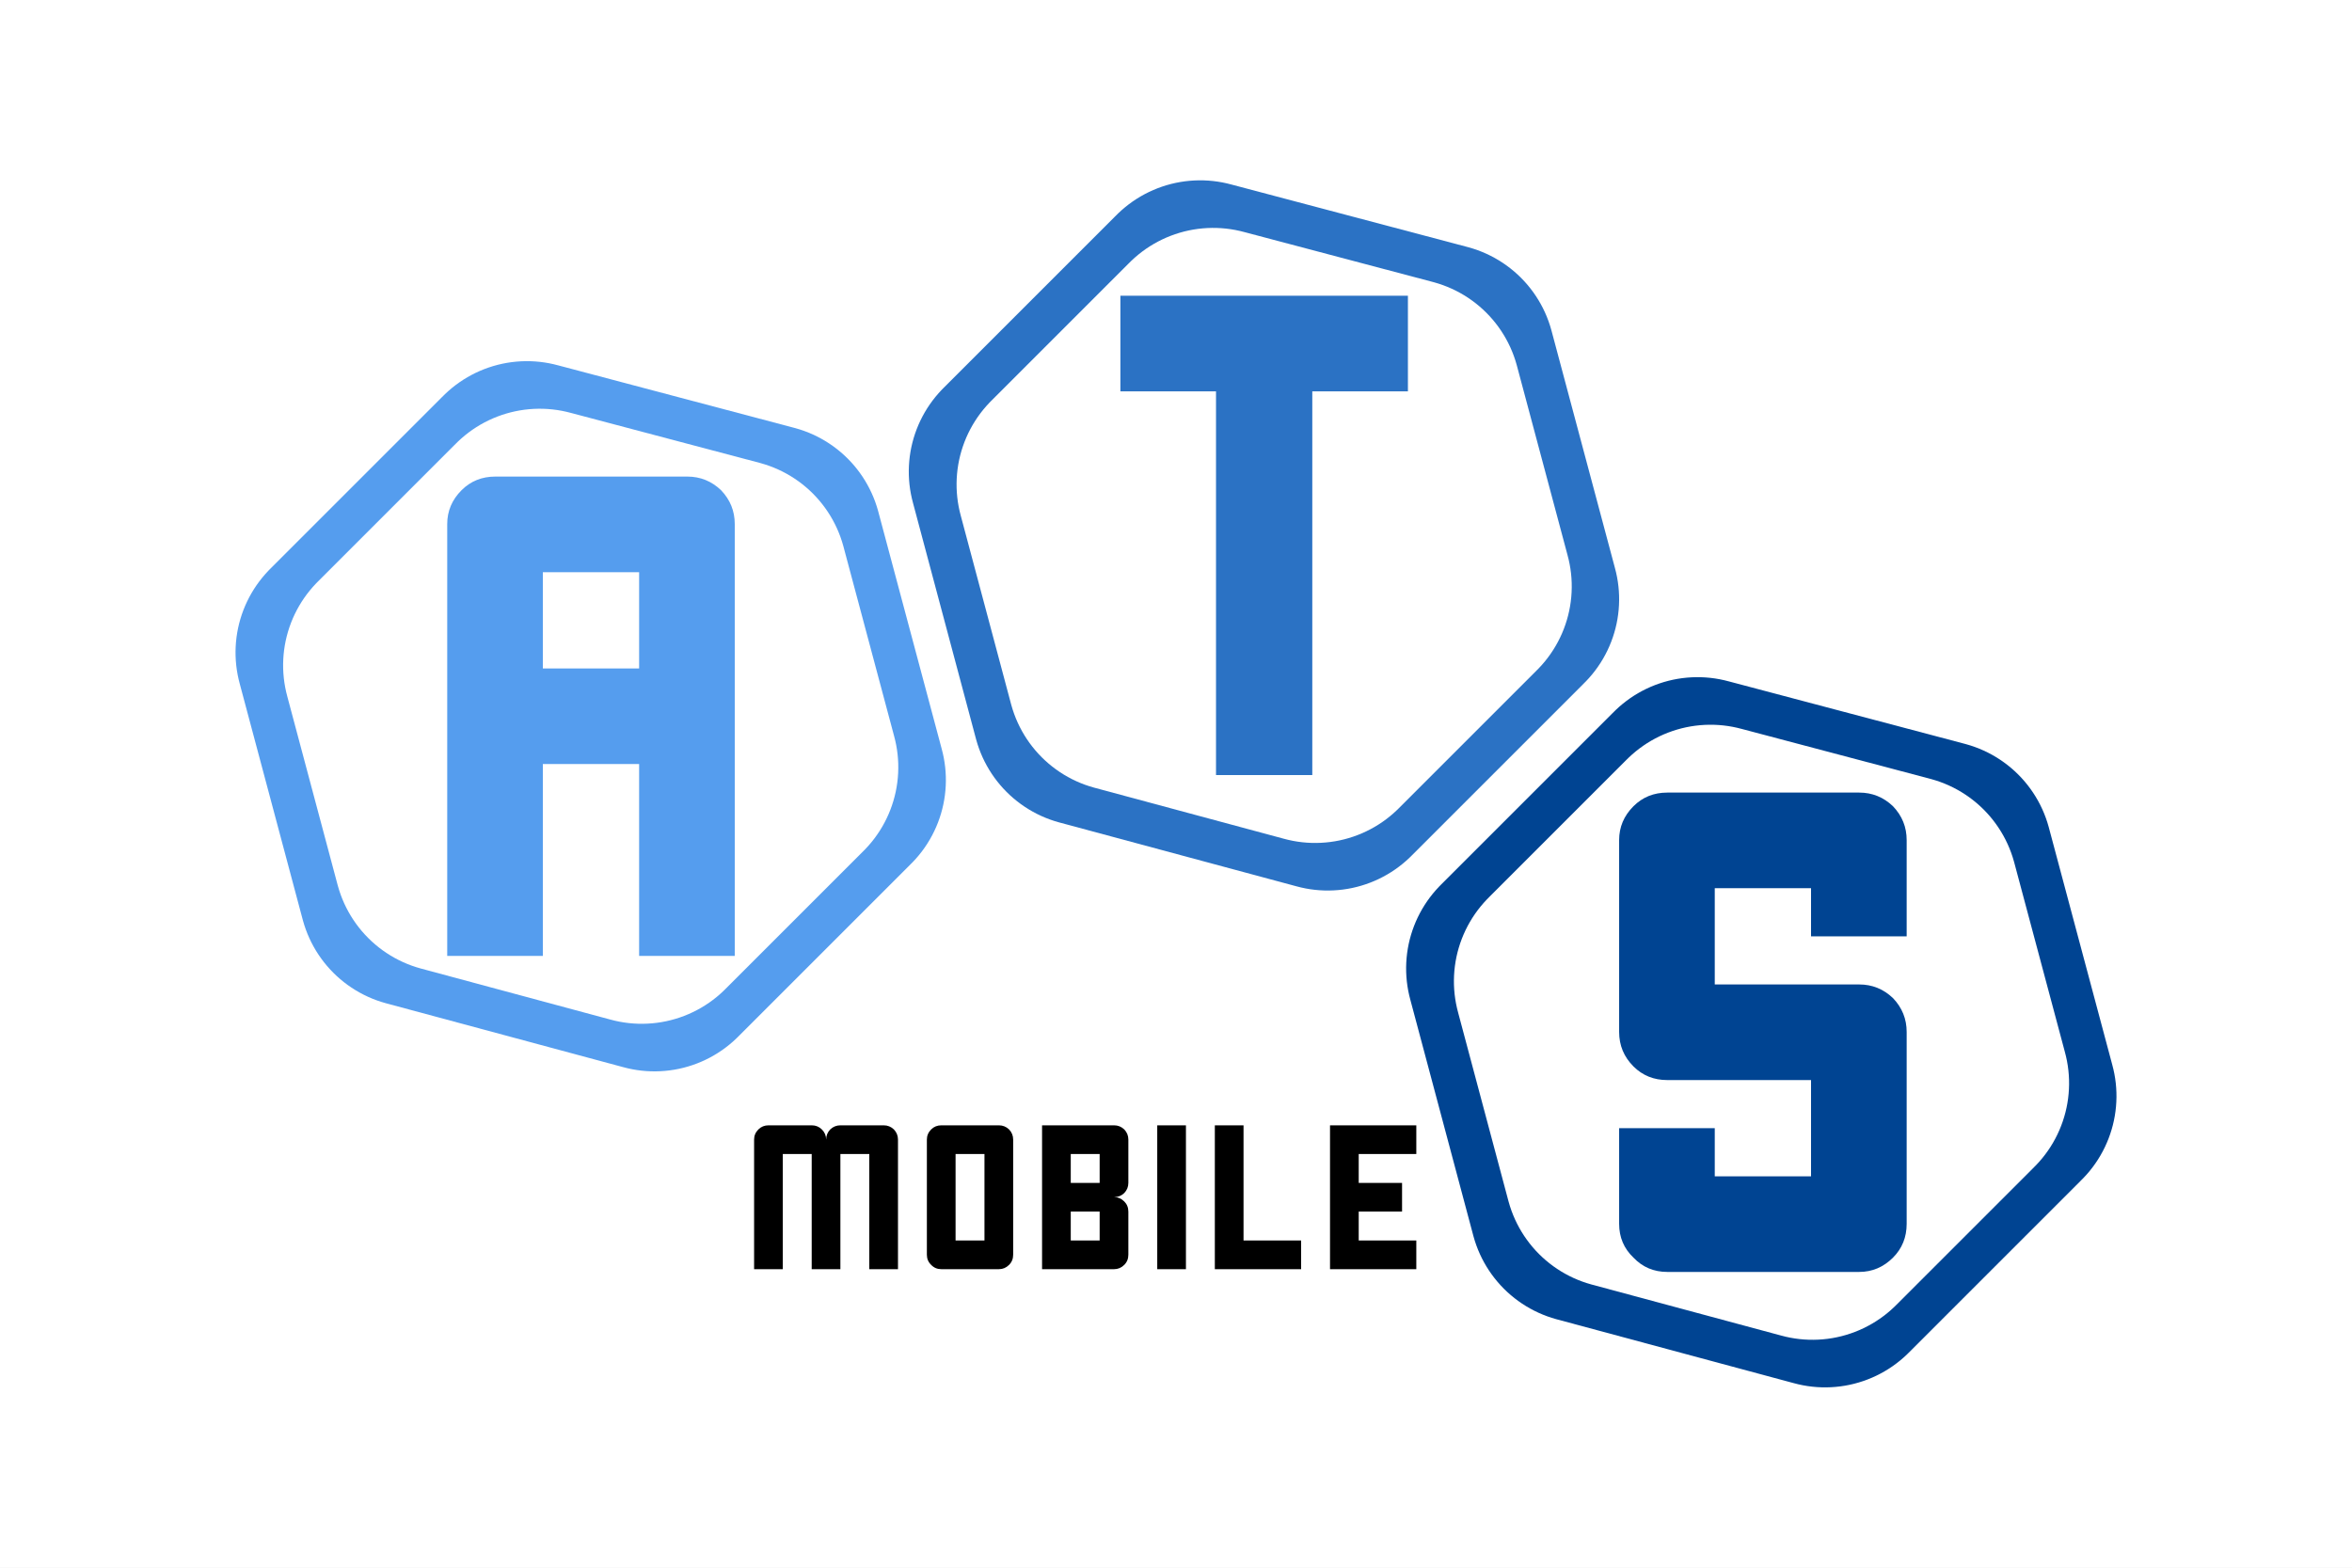
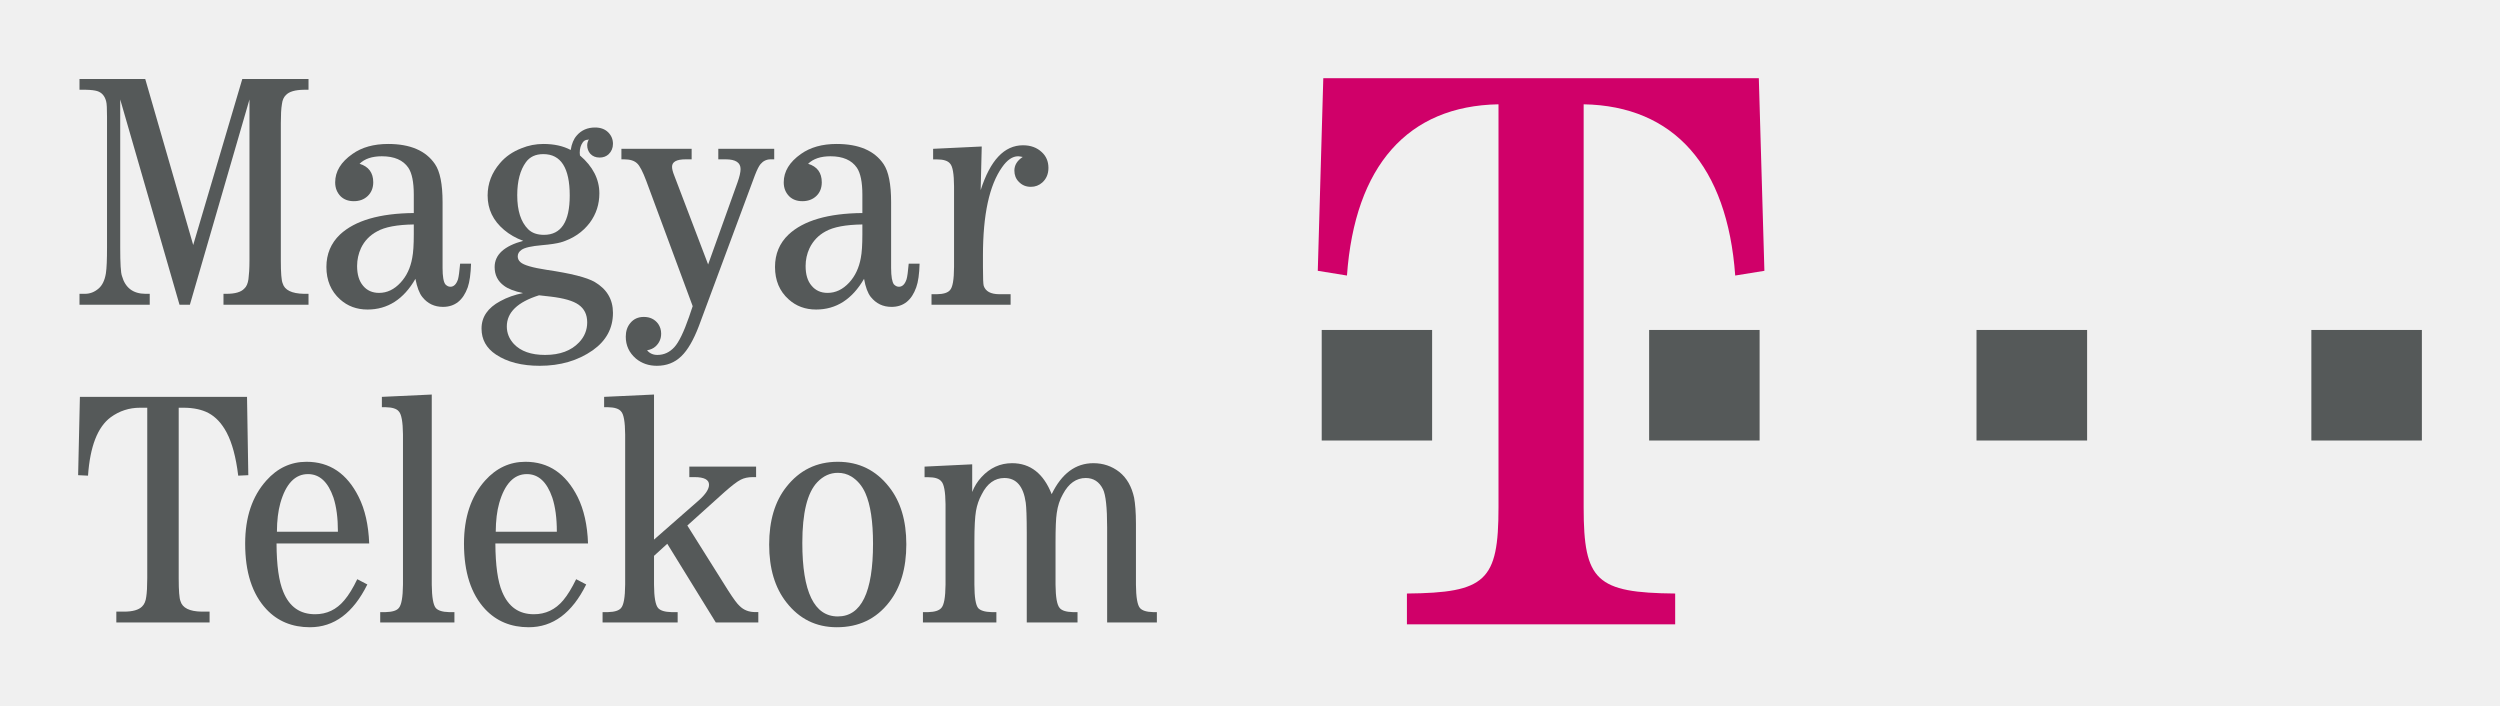
- <svg xmlns="http://www.w3.org/2000/svg" version="1.1" width="4096" height="2731" viewBox="0 0 4096 2731">
-   <path transform="matrix(1,0,0,-1,0,2731)" d="M0 2731H4096V.333H0Z" fill="#ffffff" />
-   <path transform="matrix(1,0,0,-1,0,2731)" d="M-876.505 1599.491-803.52 1326.028-529.133 1252.119-329.117 1452.135-402.564 1726.984-676.489 1799.507-876.505 1599.491Z" fill="#00458d" />
-   <path transform="matrix(-4.619313,4.619313,-4.619313,-4.619313,-602.5801,1204.956)" stroke-width="41.8" stroke-linecap="round" stroke-linejoin="round" fill="none" stroke="#00458d" d="M21.7 37.6 43.4 .1 21.7-37.6H-21.6L-43.4 .1-21.6 37.6H21.7Z" />
-   <path transform="matrix(1,0,0,-1,0,2731)" d="M2048-627.718 2120.985-901.182 2395.372-975.091 2595.389-775.074 2521.942-500.225 2248.016-427.702 2048-627.718Z" fill="#00458d" />
-   <path transform="matrix(-4.619313,4.619313,-4.619313,-4.619313,2321.925,3432.165)" stroke-width="41.8" stroke-linecap="round" stroke-linejoin="round" fill="none" stroke="#00458d" d="M21.7 37.6 43.4 .1 21.7-37.6H-21.6L-43.4 .1-21.6 37.6H21.7Z" />
-   <path transform="matrix(1,0,0,-1,0,2731)" d="M1256.443-797.938 1329.428-1071.402 1603.815-1145.311 1803.831-945.295 1730.384-670.445 1456.459-597.922 1256.443-797.938Z" fill="#00458d" />
-   <path transform="matrix(-4.619313,4.619313,-4.619313,-4.619313,1530.368,3602.386)" stroke-width="41.8" stroke-linecap="round" stroke-linejoin="round" fill="none" stroke="#00458d" d="M21.7 37.6 43.4 .1 21.7-37.6H-21.6L-43.4 .1-21.6 37.6H21.7Z" />
-   <path transform="matrix(1,0,0,-1,0,2731)" d="M2619.745-1201.401 2692.73-1474.865 2967.117-1548.774 3167.134-1348.757 3093.687-1073.908 2819.761-1001.385 2619.745-1201.401Z" fill="#00458d" />
-   <path transform="matrix(-4.619313,4.619313,-4.619313,-4.619313,2893.67,4005.848)" stroke-width="41.8" stroke-linecap="round" stroke-linejoin="round" fill="none" stroke="#00458d" d="M21.7 37.6 43.4 .1 21.7-37.6H-21.6L-43.4 .1-21.6 37.6H21.7Z" />
-   <path transform="matrix(1,0,0,-1,0,2731)" d="M1897.516 4080.326 1970.501 3806.863 2244.888 3732.954 2444.904 3932.97 2371.457 4207.819 2097.532 4280.343 1897.516 4080.326Z" fill="#3266a0" />
-   <path transform="matrix(-4.619313,4.619313,-4.619313,-4.619313,2171.441,-1275.879)" stroke-width="41.8" stroke-linecap="round" stroke-linejoin="round" fill="none" stroke="#2b72c4" d="M21.7 37.6 43.4 .1 21.7-37.6H-21.6L-43.4 .1-21.6 37.6H21.7Z" />
-   <path transform="matrix(1,0,0,-1,0,2731)" d="M1119.906 3871.423 1192.891 3597.959 1467.279 3524.05 1667.295 3724.067 1593.848 3998.916 1319.922 4071.439 1119.906 3871.423Z" fill="#007ace" />
-   <path transform="matrix(-4.619313,4.619313,-4.619313,-4.619313,1393.831,-1066.976)" stroke-width="41.8" stroke-linecap="round" stroke-linejoin="round" fill="none" stroke="#559dee" d="M21.7 37.6 43.4 .1 21.7-37.6H-21.6L-43.4 .1-21.6 37.6H21.7Z" />
-   <path transform="matrix(1,0,0,-1,0,2731)" d="M1174.867 3856.627 1233.196 3638.079 1452.483 3579.012 1612.334 3738.862 1553.636 3958.518 1334.718 4016.478 1174.867 3856.627Z" fill="#ffffff" />
-   <path transform="matrix(-3.691697,3.691698,-3.691698,-3.691697,1393.785,-1066.929)" stroke-width="52.303" stroke-linecap="round" stroke-linejoin="round" fill="none" stroke="#ffffff" d="M21.7 37.6 43.4 .1 21.7-37.6H-21.6L-43.4 .1-21.6 37.6H21.7Z" />
-   <path transform="matrix(1,0,0,-1,0,2731)" d="M1952.708 4065.531 2011.037 3846.982 2230.324 3787.915 2390.174 3947.766 2331.476 4167.422 2112.559 4225.381 1952.708 4065.531Z" fill="#ffffff" />
-   <path transform="matrix(-3.691697,3.691698,-3.691698,-3.691697,2171.626,-1275.833)" stroke-width="52.303" stroke-linecap="round" stroke-linejoin="round" fill="none" stroke="#ffffff" d="M21.7 37.6 43.4 .1 21.7-37.6H-21.6L-43.4 .1-21.6 37.6H21.7Z" />
-   <path transform="matrix(1,0,0,-1,0,2731)" d="M2524.206 3454.103 2597.191 3180.64 2871.579 3106.731 3071.595 3306.747 2998.148 3581.596 2724.222 3654.119 2524.206 3454.103Z" fill="#00458d" />
-   <path transform="matrix(1,0,0,-1,0,2731)" d="M2471.945 3506.365 2544.93 3232.901 2819.317 3158.992 3019.333 3359.009 2945.886 3633.858 2671.961 3706.381 2471.945 3506.365Z" fill="#004492" />
-   <path transform="matrix(-4.619313,4.619313,-4.619313,-4.619313,2745.87,-701.918)" stroke-width="41.8" stroke-linecap="round" stroke-linejoin="round" fill="none" stroke="#004492" d="M21.7 37.6 43.4 .1 21.7-37.6H-21.6L-43.4 .1-21.6 37.6H21.7Z" />
-   <path transform="matrix(1,0,0,-1,0,2731)" d="M2527.137 3491.569 2585.466 3273.021 2804.752 3213.954 2964.603 3373.804 2905.905 3593.46 2686.987 3651.42 2527.137 3491.569Z" fill="#ffffff" />
-   <path transform="matrix(-3.691697,3.691698,-3.691698,-3.691697,2746.054,-701.8711)" stroke-width="52.303" stroke-linecap="round" stroke-linejoin="round" fill="none" stroke="#ffffff" d="M21.7 37.6 43.4 .1 21.7-37.6H-21.6L-43.4 .1-21.6 37.6H21.7Z" />
-   <path transform="matrix(1,0,0,-1,0,2731)" d="M14701.94-4149.099 14774.92-4422.562 15049.31-4496.471 15249.32-4296.455 15175.88-4021.606 14901.95-3949.083 14701.94-4149.099Z" fill="#00458d" />
-   <path transform="matrix(1,0,0,-1,0,2731)" d="M14701.94-5671.161 14774.92-5944.624 15049.31-6018.533 15249.32-5818.517 15175.88-5543.668 14901.95-5471.145 14701.94-5671.161Z" fill="#00458d" />
-   <path transform="matrix(1,0,0,-1,0,2731)" d="M12282.51-5617.127 12355.5-5890.591 12629.89-5964.5 12829.9-5764.484 12756.45-5489.634 12482.53-5417.111 12282.51-5617.127Z" fill="#00458d" />
-   <path transform="matrix(1,0,0,-1,0,2731)" d="M12282.51-4158.887 12355.5-4432.351 12629.89-4506.26 12829.9-4306.243 12756.45-4031.394 12482.53-3958.871 12282.51-4158.887Z" fill="#00458d" />
-   <path transform="matrix(1,0,0,-1,0,2731)" d="M1788.504 1909.463 1898.55 1497.139 2312.267 1385.7 2613.849 1687.282 2503.106 2101.695 2090.086 2211.045 1788.504 1909.463Z" fill="#3266a0" />
-   <path transform="matrix(-6.964935,6.964935,-6.964935,-6.964935,2201.525,932.28)" stroke-width="41.8" stroke-linecap="round" stroke-linejoin="round" fill="none" stroke="#2b72c4" d="M21.7 37.6 43.4 .1 21.7-37.6H-21.6L-43.4 .1-21.6 37.6H21.7Z" />
-   <path transform="matrix(1,0,0,-1,0,2731)" d="M616.035 1594.481 726.081 1182.157 1139.799 1070.718 1441.38 1372.3 1330.638 1786.713 917.617 1896.063 616.035 1594.481Z" fill="#007ace" />
-   <path transform="matrix(-6.964935,6.964935,-6.964935,-6.964935,1029.056,1247.261)" stroke-width="41.8" stroke-linecap="round" stroke-linejoin="round" fill="none" stroke="#559dee" d="M21.7 37.6 43.4 .1 21.7-37.6H-21.6L-43.4 .1-21.6 37.6H21.7Z" />
-   <path transform="matrix(1,0,0,-1,0,2731)" d="M698.905 1572.173 786.853 1242.648 1117.49 1153.588 1358.51 1394.608 1270.006 1725.802 939.926 1813.193 698.905 1572.173Z" fill="#ffffff" />
-   <path transform="matrix(-5.566289,5.566289,-5.566289,-5.566289,1028.986,1247.331)" stroke-width="52.303" stroke-linecap="round" stroke-linejoin="round" fill="none" stroke="#ffffff" d="M21.7 37.6 43.4 .1 21.7-37.6H-21.6L-43.4 .1-21.6 37.6H21.7Z" />
-   <path transform="matrix(1,0,0,-1,0,2731)" d="M1871.722 1887.155 1959.67 1557.63 2290.307 1468.57 2531.327 1709.59 2442.823 2040.784 2112.742 2128.175 1871.722 1887.155Z" fill="#ffffff" />
-   <path transform="matrix(-5.566289,5.566289,-5.566289,-5.566289,2201.803,932.349)" stroke-width="52.303" stroke-linecap="round" stroke-linejoin="round" fill="none" stroke="#ffffff" d="M21.7 37.6 43.4 .1 21.7-37.6H-21.6L-43.4 .1-21.6 37.6H21.7Z" />
-   <path transform="matrix(1,0,0,-1,0,2731)" d="M1279.569 1065.954C1279.569 1399.776 1279.569 1650.521 1279.569 1818.187 1279.569 1840.845 1271.638 1860.481 1255.778 1877.097 1239.162 1892.957 1219.526 1900.887 1196.868 1900.887 1048.083 1900.887 936.683 1900.887 862.668 1900.887 839.255 1900.887 819.619 1892.957 803.758 1877.097 787.143 1860.481 778.835 1840.845 778.835 1818.187 778.835 1713.962 778.835 1622.576 778.835 1544.03 778.835 1466.239 778.835 1401.287 778.835 1349.174 778.835 1223.047 778.835 1128.64 778.835 1065.954 852.85 1065.954 908.361 1065.954 945.369 1065.954 945.369 1214.739 945.369 1326.139 945.369 1400.154 1020.139 1400.154 1076.028 1400.154 1113.035 1400.154 1113.035 1251.369 1113.035 1139.969 1113.035 1065.954 1187.05 1065.954 1242.561 1065.954 1279.569 1065.954ZM1113.035 1566.687C1039.02 1566.687 983.131 1566.687 945.369 1566.687 945.369 1641.458 945.369 1697.346 945.369 1734.354 1020.139 1734.354 1076.028 1734.354 1113.035 1734.354 1113.035 1673.178 1113.035 1627.108 1113.035 1596.142 1113.035 1583.303 1113.035 1573.485 1113.035 1566.687Z" fill="#559dee" />
-   <path transform="matrix(1,0,0,-1,0,2731)" d="M2451.891 2215.839C2368.814 2215.839 2201.902 2215.839 1951.158 2215.839 1951.158 2202.244 1951.158 2181.475 1951.158 2153.53 1951.158 2125.586 1951.158 2090.844 1951.158 2049.305 1979.102 2049.305 2034.614 2049.305 2117.692 2049.305 2117.692 1937.528 2117.692 1714.728 2117.692 1380.906 2145.636 1380.906 2201.525 1380.906 2285.358 1380.906 2285.358 1491.928 2285.358 1714.728 2285.358 2049.305 2313.302 2049.305 2368.814 2049.305 2451.891 2049.305 2451.891 2086.313 2451.891 2141.824 2451.891 2215.839Z" fill="#2b72c4" />
-   <path transform="matrix(1,0,0,-1,0,2731)" d="M2733.419 965.253 2843.465 552.928 3257.182 441.49 3558.764 743.071 3448.021 1157.485 3035.001 1266.834 2733.419 965.253Z" fill="#00458d" />
-   <path transform="matrix(1,0,0,-1,0,2731)" d="M2654.62 1044.052 2764.666 631.728 3178.383 520.289 3479.965 821.87 3369.222 1236.284 2956.201 1345.634 2654.62 1044.052Z" fill="#004492" />
-   <path transform="matrix(-6.964935,6.964935,-6.964935,-6.964935,3067.64,1797.691)" stroke-width="41.8" stroke-linecap="round" stroke-linejoin="round" fill="none" stroke="#004492" d="M21.7 37.6 43.4 .1 21.7-37.6H-21.6L-43.4 .1-21.6 37.6H21.7Z" />
-   <path transform="matrix(1,0,0,-1,0,2731)" d="M2737.838 1021.743 2825.785 692.219 3156.423 603.159 3397.443 844.179 3308.939 1175.373 2978.858 1262.764 2737.838 1021.743Z" fill="#ffffff" />
-   <path transform="matrix(-5.566289,5.566289,-5.566289,-5.566289,3067.919,1797.761)" stroke-width="52.303" stroke-linecap="round" stroke-linejoin="round" fill="none" stroke="#ffffff" d="M21.7 37.6 43.4 .1 21.7-37.6H-21.6L-43.4 .1-21.6 37.6H21.7Z" />
-   <path transform="matrix(1,0,0,-1,0,2731)" d="M3153.917 1100.061C3227.931 1100.061 3283.443 1100.061 3320.45 1100.061 3320.45 1174.076 3320.45 1229.965 3320.45 1267.728 3320.45 1290.385 3312.52 1310.022 3296.66 1326.637 3280.044 1342.498 3260.407 1350.428 3237.75 1350.428 3088.965 1350.428 2977.565 1350.428 2903.55 1350.428 2880.137 1350.428 2860.5 1342.498 2844.64 1326.637 2828.024 1310.022 2819.717 1290.385 2819.717 1267.728 2819.717 1193.713 2819.717 1128.761 2819.717 1072.872 2819.717 1016.983 2819.717 970.535 2819.717 933.528 2819.717 910.115 2828.024 890.101 2844.64 873.485 2860.5 857.625 2880.137 849.694 2903.55 849.694 3014.572 849.694 3098.028 849.694 3153.917 849.694 3153.917 775.679 3153.917 719.791 3153.917 682.028 3079.902 682.028 3024.013 682.028 2986.25 682.028 2986.25 719.791 2986.25 747.735 2986.25 765.861 2912.235 765.861 2856.724 765.861 2819.717 765.861 2819.717 691.846 2819.717 636.335 2819.717 599.328 2819.717 575.915 2828.024 556.278 2844.64 540.418 2860.5 523.802 2880.137 515.495 2903.55 515.495 3051.58 515.495 3162.98 515.495 3237.75 515.495 3260.407 515.495 3280.044 523.802 3296.66 540.418 3312.52 556.278 3320.45 575.915 3320.45 599.328 3320.45 747.357 3320.45 858.758 3320.45 933.528 3320.45 956.185 3312.52 975.822 3296.66 992.437 3280.044 1008.298 3260.407 1016.228 3237.75 1016.228 3125.972 1016.228 3042.139 1016.228 2986.25 1016.228 2986.25 1090.998 2986.25 1146.887 2986.25 1183.894 3061.02 1183.894 3116.909 1183.894 3153.917 1183.894 3153.917 1146.887 3153.917 1118.942 3153.917 1100.061Z" fill="#004492" />
-   <path transform="matrix(1,0,0,-1,0,2731)" d="M1563.833 746.04C1563.833 752.84 1561.453 758.733 1556.693 763.719 1551.707 768.479 1545.814 770.859 1539.014 770.859 1505.468 770.859 1480.309 770.859 1463.537 770.859 1456.737 770.859 1450.844 768.479 1445.857 763.719 1441.098 758.733 1438.718 752.84 1438.718 746.04 1438.718 752.84 1436.225 758.733 1431.238 763.719 1426.478 768.479 1420.585 770.859 1413.559 770.859 1380.013 770.859 1354.968 770.859 1338.422 770.859 1331.395 770.859 1325.502 768.479 1320.742 763.719 1315.756 758.733 1313.263 752.84 1313.263 746.04 1313.263 714.761 1313.263 687.336 1313.263 663.763 1313.263 640.417 1313.263 620.925 1313.263 605.285 1313.263 567.434 1313.263 539.101 1313.263 520.289 1335.475 520.289 1352.135 520.289 1363.241 520.289 1363.241 609.365 1363.241 676.229 1363.241 720.881 1385.68 720.881 1402.453 720.881 1413.559 720.881 1413.559 631.804 1413.559 564.94 1413.559 520.289 1435.771 520.289 1452.431 520.289 1463.537 520.289 1463.537 609.365 1463.537 676.229 1463.537 720.881 1485.976 720.881 1502.749 720.881 1513.855 720.881 1513.855 631.804 1513.855 564.94 1513.855 520.289 1536.067 520.289 1552.727 520.289 1563.833 520.289 1563.833 620.471 1563.833 695.722 1563.833 746.04ZM1764.425 746.04C1764.425 752.84 1762.045 758.733 1757.285 763.719 1752.299 768.479 1746.406 770.859 1739.606 770.859 1694.954 770.859 1661.522 770.859 1639.31 770.859 1632.283 770.859 1626.39 768.479 1621.631 763.719 1616.644 758.733 1614.151 752.84 1614.151 746.04 1614.151 718.161 1614.151 693.682 1614.151 672.603 1614.151 651.977 1614.151 634.751 1614.151 620.925 1614.151 587.38 1614.151 562.22 1614.151 545.448 1614.151 538.421 1616.644 532.528 1621.631 527.769 1626.39 522.782 1632.283 520.289 1639.31 520.289 1683.735 520.289 1717.167 520.289 1739.606 520.289 1746.406 520.289 1752.299 522.782 1757.285 527.769 1762.045 532.528 1764.425 538.421 1764.425 545.448 1764.425 634.524 1764.425 701.388 1764.425 746.04ZM1664.129 570.267C1664.129 603.812 1664.129 628.971 1664.129 645.744 1664.129 679.062 1664.129 704.108 1664.129 720.881 1686.568 720.881 1703.341 720.881 1714.447 720.881 1714.447 658.323 1714.447 611.405 1714.447 580.126 1714.447 575.82 1714.447 572.533 1714.447 570.267 1692.234 570.267 1675.462 570.267 1664.129 570.267ZM1940.198 645.744C1946.998 645.744 1952.891 648.124 1957.877 652.884 1962.637 657.87 1965.017 663.763 1965.017 670.563 1965.017 704.108 1965.017 729.267 1965.017 746.04 1965.017 752.84 1962.637 758.733 1957.877 763.719 1952.891 768.479 1946.998 770.859 1940.198 770.859 1906.653 770.859 1881.494 770.859 1864.721 770.859 1842.508 770.859 1825.849 770.859 1814.743 770.859 1814.743 748.646 1814.743 731.987 1814.743 720.881 1814.743 709.775 1814.743 700.028 1814.743 691.642 1814.743 683.256 1814.743 676.229 1814.743 670.563 1814.743 648.35 1814.743 631.691 1814.743 620.585 1814.743 598.372 1814.743 581.6 1814.743 570.267 1814.743 548.054 1814.743 531.395 1814.743 520.289 1836.955 520.289 1853.615 520.289 1864.721 520.289 1898.266 520.289 1923.425 520.289 1940.198 520.289 1946.998 520.289 1952.891 522.782 1957.877 527.769 1962.637 532.528 1965.017 538.421 1965.017 545.448 1965.017 578.766 1965.017 603.812 1965.017 620.585 1965.017 627.611 1962.637 633.504 1957.877 638.264 1952.891 643.251 1946.998 645.744 1940.198 645.744ZM1864.721 670.563C1864.721 693.002 1864.721 709.775 1864.721 720.881 1887.16 720.881 1903.933 720.881 1915.039 720.881 1915.039 702.522 1915.039 688.695 1915.039 679.403 1915.039 675.549 1915.039 672.603 1915.039 670.563 1892.826 670.563 1876.054 670.563 1864.721 670.563ZM1864.721 570.267C1864.721 592.706 1864.721 609.479 1864.721 620.585 1887.16 620.585 1903.933 620.585 1915.039 620.585 1915.039 602.226 1915.039 588.399 1915.039 579.106 1915.039 575.253 1915.039 572.307 1915.039 570.267 1892.826 570.267 1876.054 570.267 1864.721 570.267ZM2015.335 770.859C2015.335 715.101 2015.335 666.37 2015.335 624.665 2015.335 582.96 2015.335 548.168 2015.335 520.289 2040.494 520.289 2057.153 520.289 2065.313 520.289 2065.313 551.567 2065.313 572.42 2065.313 582.846 2065.313 676.909 2065.313 739.58 2065.313 770.859 2040.381 770.859 2023.721 770.859 2015.335 770.859ZM2165.609 570.267C2165.609 603.812 2165.609 670.676 2165.609 770.859 2157.449 770.859 2140.79 770.859 2115.631 770.859 2115.631 750.006 2115.631 718.728 2115.631 677.023 2115.631 635.318 2115.631 583.073 2115.631 520.289 2117.671 520.289 2121.864 520.289 2128.21 520.289 2134.557 520.289 2147.023 520.289 2165.609 520.289 2182.382 520.289 2215.814 520.289 2265.905 520.289 2265.905 531.395 2265.905 548.054 2265.905 570.267 2243.693 570.267 2210.261 570.267 2165.609 570.267ZM2466.497 720.881C2466.497 729.267 2466.497 745.927 2466.497 770.859 2449.951 770.859 2416.519 770.859 2366.201 770.859 2358.041 770.859 2341.382 770.859 2316.223 770.859 2316.223 762.472 2316.223 745.813 2316.223 720.881 2316.223 712.495 2316.223 695.722 2316.223 670.563 2316.223 662.403 2316.223 645.744 2316.223 620.585 2316.223 615.145 2316.223 608.232 2316.223 599.846 2316.223 591.459 2316.223 581.6 2316.223 570.267 2316.223 559.161 2316.223 542.501 2316.223 520.289 2327.329 520.289 2343.989 520.289 2366.201 520.289 2388.64 520.289 2422.072 520.289 2466.497 520.289 2466.497 531.395 2466.497 548.054 2466.497 570.267 2444.285 570.267 2410.853 570.267 2366.201 570.267 2366.201 581.6 2366.201 598.372 2366.201 620.585 2382.974 620.585 2408.133 620.585 2441.678 620.585 2441.678 631.691 2441.678 648.35 2441.678 670.563 2424.905 670.563 2399.746 670.563 2366.201 670.563 2366.201 681.896 2366.201 698.668 2366.201 720.881 2388.64 720.881 2422.072 720.881 2466.497 720.881Z" />
-   <path transform="matrix(1,0,0,-1,0,2731)" d="M9929.987-4221.284 10002.97-4494.748 10277.36-4568.657 10477.38-4368.64 10403.93-4093.791 10130-4021.268 9929.987-4221.284Z" fill="#00458d" />
-   <path transform="matrix(1,0,0,-1,0,2731)" d="M7452.416-4204.06 7525.401-4477.523 7799.788-4551.432 7999.804-4351.416 7926.357-4076.567 7652.432-4004.044 7452.416-4204.06Z" fill="#00458d" />
-   <path transform="matrix(1,0,0,-1,0,2731)" d="M5047.18-4259.021 5120.166-4532.485 5394.553-4606.394 5594.569-4406.377 5521.122-4131.528 5247.197-4059.005 5047.18-4259.021Z" fill="#00458d" />
-   <path transform="matrix(1,0,0,-1,0,2731)" d="M5033.888-2791.271 5106.874-3064.735 5381.261-3138.644 5581.277-2938.627 5507.83-2663.778 5233.905-2591.255 5033.888-2791.271Z" fill="#00458d" />
-   <path transform="matrix(1,0,0,-1,0,2731)" d="M4985.472-1323.521 5058.457-1596.985 5332.844-1670.894 5532.86-1470.877 5459.413-1196.028 5185.488-1123.505 4985.472-1323.521Z" fill="#00458d" />
+ <svg xmlns="http://www.w3.org/2000/svg" version="1.0" width="1133.858" height="319.961" id="svg2168">
+   <defs id="defs2170" />
+   <g transform="translate(143.1774,-203.2261)" id="g2924">
+     <path d="M 456.278,352.877 L 506.352,352.877 L 506.352,403.019 L 456.278,403.019 L 456.278,352.877 z" id="path2472" style="fill:#555959;fill-opacity:1;fill-rule:nonzero;stroke:none" />
+     <path d="M 604.777,352.877 L 654.882,352.877 L 654.882,403.019 L 604.777,403.019 L 604.777,352.877 z" id="path2474" style="fill:#555959;fill-opacity:1;fill-rule:nonzero;stroke:none" />
+     <path d="M 753.254,352.877 L 803.418,352.877 L 803.418,403.019 L 753.254,403.019 L 753.254,352.877 z" id="path2476" style="fill:#555959;fill-opacity:1;fill-rule:nonzero;stroke:none" />
+     <path d="M 905.121,352.877 L 955.248,352.877 L 955.248,403.019 L 905.121,403.019 L 905.121,352.877 z" id="path2478" style="fill:#555959;fill-opacity:1;fill-rule:nonzero;stroke:none" />
+     <path d="M 575.077,433.413 C 575.077,466.689 580.826,472.087 616.588,472.416 L 616.588,486.377 L 494.922,486.377 L 494.922,472.416 C 530.706,472.087 536.455,466.689 536.455,433.413 L 536.455,250.533 C 495.303,251.249 471.299,278.456 467.73,328.194 L 454.493,326.052 L 456.994,238.706 L 654.523,238.706 L 657.054,326.052 L 643.817,328.194 C 640.233,278.456 615.916,251.249 575.077,250.533 L 575.077,433.413 z" id="path2482" style="fill:#d00069;fill-opacity:1;fill-rule:nonzero;stroke:none" />
+     <path d="M -57.057,341.432 L -61.761,341.432 L -88.654,248.338 L -88.654,315.457 C -88.654,322.662 -88.415,326.977 -87.855,328.433 C -86.362,333.749 -82.808,336.444 -77.26,336.482 L -75.267,336.482 L -75.267,341.432 L -107.125,341.432 L -107.125,336.482 L -104.661,336.482 C -102.287,336.482 -100.248,335.638 -98.449,334.078 C -96.807,332.674 -95.672,330.382 -95.157,327.231 C -94.783,324.902 -94.641,320.9 -94.641,315.457 L -94.641,256.14 C -94.641,252.504 -94.738,250.189 -95.045,249.137 C -95.672,246.732 -96.978,245.224 -99.046,244.552 C -100.189,244.187 -101.928,243.985 -104.302,243.933 L -107.125,243.933 L -107.125,239.05 L -77.305,239.05 L -55.549,314.345 L -33.286,239.05 L -3.25,239.05 L -3.25,243.933 L -5.31,243.933 C -9.334,243.985 -12.03,244.784 -13.478,246.314 C -14.456,247.225 -15.098,248.591 -15.322,250.518 C -15.666,252.519 -15.808,255.363 -15.808,259.104 L -15.808,321.356 C -15.808,326.925 -15.554,330.382 -14.971,331.748 C -14.105,334.772 -10.872,336.385 -5.31,336.482 L -3.25,336.482 L -3.25,341.432 L -41.819,341.432 L -41.819,336.482 L -40.475,336.482 C -36.526,336.482 -33.853,335.698 -32.397,334.13 C -31.374,333.241 -30.777,331.8 -30.493,329.852 C -30.232,327.873 -30.03,325.014 -30.03,321.356 L -30.03,248.338 L -57.057,341.432 z" id="path2486" style="fill:#555959;fill-opacity:1;fill-rule:nonzero;stroke:none" />
+     <path d="M 44.496,305.027 C 36.962,305.139 31.4,306.155 27.839,308.178 C 24.569,309.925 22.12,312.456 20.552,315.749 C 19.372,318.317 18.783,321.042 18.783,323.879 C 18.783,327.709 19.679,330.688 21.485,332.823 C 23.277,334.988 25.711,336.064 28.75,336.064 C 32.386,336.064 35.626,334.511 38.5,331.397 C 41.233,328.456 42.995,324.7 43.786,320.191 C 44.264,317.824 44.496,314.233 44.496,309.417 L 44.496,305.027 z M 70.463,322.811 C 70.313,327.485 69.813,331.091 68.962,333.548 C 66.842,339.461 63.101,342.41 57.733,342.41 C 53.873,342.41 50.722,340.917 48.341,337.9 C 46.989,336.205 45.981,333.495 45.235,329.688 C 39.897,338.968 32.64,343.612 23.516,343.612 C 18.611,343.612 14.467,342.081 11.04,338.99 C 6.934,335.295 4.858,330.397 4.858,324.305 C 4.858,318.421 6.934,313.494 11.04,309.582 C 17.849,303.265 28.936,299.988 44.496,299.846 L 44.496,291.506 C 44.496,285.847 43.652,281.711 42.017,279.292 C 39.658,275.85 35.663,274.103 30.019,274.103 C 25.607,274.103 22.224,275.215 19.903,277.507 C 24.001,278.747 26.107,281.569 26.107,285.899 C 26.107,288.468 25.233,290.58 23.576,292.141 C 21.933,293.709 19.85,294.47 17.274,294.47 C 14.796,294.47 12.84,293.724 11.317,292.268 C 9.682,290.58 8.838,288.505 8.838,285.937 C 8.838,280.987 11.458,276.694 16.677,273.05 C 20.925,270.026 26.316,268.518 32.871,268.518 C 42.89,268.518 49.976,271.579 54.09,277.634 C 56.404,280.987 57.546,286.758 57.546,294.888 L 57.546,324.76 C 57.546,328.635 57.987,331.129 58.83,332.204 C 59.517,332.913 60.256,333.279 61.093,333.279 C 62.631,333.279 63.803,332.151 64.549,329.889 C 64.87,328.724 65.199,326.343 65.513,322.811 L 70.463,322.811 z" id="path2490" style="fill:#555959;fill-opacity:1;fill-rule:nonzero;stroke:none" />
+     <path d="M 103.253,273.125 C 99.737,273.125 97.139,274.342 95.369,276.761 C 92.756,280.33 91.412,285.317 91.412,291.775 C 91.412,298.786 93.055,303.9 96.355,307.192 C 98.064,308.887 100.454,309.738 103.559,309.738 C 111.324,309.738 115.221,303.788 115.221,291.924 C 115.221,279.381 111.22,273.125 103.253,273.125 M 101.297,337.154 C 91.577,340.207 86.686,344.903 86.686,351.279 C 86.686,354.296 87.769,356.939 89.889,359.231 C 93.003,362.538 97.736,364.203 104.022,364.203 C 110.764,364.203 115.878,362.284 119.432,358.536 C 121.926,355.938 123.143,352.877 123.143,349.435 C 123.143,345.889 121.829,343.231 119.223,341.409 C 116.737,339.662 112.571,338.46 106.598,337.751 C 105.374,337.609 103.582,337.407 101.297,337.154 M 94.122,312.456 C 90.74,311.217 87.881,309.544 85.462,307.506 C 80.475,303.318 77.981,298.129 77.981,291.872 C 77.981,286.429 79.862,281.554 83.558,277.254 C 86.096,274.23 89.359,272.012 93.331,270.467 C 96.519,269.153 99.856,268.518 103.276,268.518 C 108.136,268.518 112.25,269.429 115.662,271.251 C 116.11,268.414 117.013,266.264 118.387,264.711 C 120.492,262.254 123.307,261.052 126.697,261.052 C 129.183,261.052 131.132,261.769 132.61,263.188 C 134.111,264.681 134.827,266.405 134.827,268.466 C 134.827,270.355 134.155,271.923 132.864,273.177 C 131.789,274.163 130.46,274.685 128.787,274.685 C 127.003,274.685 125.599,274.103 124.554,272.976 C 123.621,271.886 123.143,270.609 123.143,269.101 C 123.143,268.227 123.404,267.316 123.934,266.353 L 123.554,266.592 C 122.531,266.592 121.724,266.936 121.127,267.809 C 120.231,269.041 119.753,270.669 119.753,272.52 L 119.865,273.745 C 125.726,278.747 128.66,284.533 128.66,290.924 C 128.66,295.852 127.227,300.316 124.337,304.228 C 121.127,308.484 116.737,311.485 111.182,313.143 C 109.226,313.673 106.382,314.106 102.686,314.42 C 97.855,314.838 94.75,315.532 93.368,316.532 C 92.234,317.309 91.636,318.294 91.636,319.482 C 91.636,320.519 92.039,321.408 92.853,322.117 C 94.317,323.468 98.274,324.611 104.769,325.611 C 115.707,327.216 122.971,329.038 126.57,331.129 C 132.05,334.369 134.827,338.99 134.827,345.127 C 134.827,352.116 131.759,357.775 125.666,362.09 C 118.992,366.764 110.973,369.131 101.626,369.131 C 93.48,369.131 86.851,367.436 81.759,364.031 C 77.399,361.127 75.218,357.207 75.218,352.22 C 75.218,346.979 78.063,342.828 83.722,339.812 C 86.851,338.079 90.3,336.892 94.033,336.153 C 90.173,335.354 87.321,334.257 85.462,332.861 C 82.565,330.778 81.161,327.926 81.161,324.334 C 81.161,318.75 85.492,314.785 94.122,312.456" id="path2494" style="fill:#555959;fill-opacity:1;fill-rule:nonzero;stroke:none" />
+     <path d="M 138.657,270.721 L 170.515,270.721 L 170.515,275.492 L 167.782,275.492 C 163.684,275.492 161.623,276.604 161.623,278.874 C 161.623,279.822 161.951,281.203 162.676,282.973 L 177.988,323.17 L 191.308,285.989 C 192.226,283.406 192.704,281.367 192.704,279.897 C 192.704,276.985 190.464,275.492 185.992,275.492 L 182.602,275.492 L 182.602,270.721 L 207.965,270.721 L 207.965,275.492 L 206.3,275.492 C 204.508,275.492 202.985,276.216 201.775,277.634 C 200.976,278.583 200.155,280.277 199.229,282.659 L 173.815,351.04 C 171.381,357.424 168.738,361.993 165.849,364.778 C 162.84,367.705 159.167,369.131 154.732,369.131 C 151.036,369.131 147.908,368.041 145.272,365.89 C 142.181,363.233 140.636,359.94 140.636,355.938 C 140.636,353.459 141.308,351.384 142.711,349.726 C 144.22,347.89 146.243,346.964 148.826,346.964 C 151.618,346.964 153.791,348.017 155.351,350.13 C 156.225,351.421 156.688,352.877 156.688,354.535 C 156.688,356.804 155.874,358.716 154.209,360.283 C 153.201,361.232 151.865,361.829 150.297,362.09 C 151.447,363.486 152.992,364.203 154.971,364.203 C 157.95,364.203 160.51,363.038 162.698,360.649 C 164.691,358.462 166.931,353.9 169.358,346.904 L 170.985,342.081 L 149.968,285.369 C 148.363,281.076 146.967,278.418 145.825,277.366 C 144.518,276.089 142.555,275.492 139.927,275.492 L 138.657,275.492 L 138.657,270.721 z" id="path2498" style="fill:#555959;fill-opacity:1;fill-rule:nonzero;stroke:none" />
+     <path d="M 247.945,305.027 C 240.405,305.139 234.865,306.155 231.251,308.178 C 228.011,309.925 225.614,312.456 223.994,315.749 C 222.785,318.317 222.202,321.042 222.202,323.879 C 222.202,327.709 223.076,330.688 224.927,332.823 C 226.727,334.988 229.138,336.064 232.169,336.064 C 235.82,336.064 239.061,334.511 241.957,331.397 C 244.668,328.456 246.437,324.7 247.243,320.191 C 247.714,317.824 247.945,314.233 247.945,309.417 L 247.945,305.027 z M 273.897,322.811 C 273.77,327.485 273.27,331.091 272.374,333.548 C 270.276,339.461 266.551,342.41 261.183,342.41 C 257.27,342.41 254.202,340.917 251.753,337.9 C 250.409,336.205 249.386,333.495 248.707,329.688 C 243.309,338.968 236.104,343.612 226.958,343.612 C 222.053,343.612 217.909,342.081 214.497,338.99 C 210.369,335.295 208.323,330.397 208.323,324.305 C 208.323,318.421 210.369,313.494 214.497,309.582 C 221.269,303.265 232.379,299.988 247.945,299.846 L 247.945,291.506 C 247.945,285.847 247.102,281.711 245.452,279.292 C 243.085,275.85 239.09,274.103 233.476,274.103 C 229.056,274.103 225.711,275.215 223.33,277.507 C 227.451,278.747 229.534,281.569 229.534,285.899 C 229.534,288.468 228.698,290.58 227.048,292.141 C 225.383,293.709 223.27,294.47 220.709,294.47 C 218.26,294.47 216.274,293.724 214.774,292.268 C 213.109,290.58 212.28,288.505 212.28,285.937 C 212.28,280.987 214.908,276.694 220.089,273.05 C 224.367,270.026 229.75,268.518 236.261,268.518 C 246.362,268.518 253.44,271.579 257.554,277.634 C 259.839,280.987 260.981,286.758 260.981,294.888 L 260.981,324.76 C 260.981,328.635 261.436,331.129 262.25,332.204 C 262.93,332.913 263.691,333.279 264.52,333.279 C 266.073,333.279 267.245,332.151 267.984,329.889 C 268.342,328.724 268.649,326.343 268.962,322.811 L 273.897,322.811 z" id="path2502" style="fill:#555959;fill-opacity:1;fill-rule:nonzero;stroke:none" />
+     <path d="M 302.081,269.668 L 301.596,289.468 C 305.934,275.925 312.302,269.116 320.791,269.116 C 324.285,269.116 327.115,270.161 329.318,272.229 C 331.304,274.051 332.334,276.44 332.334,279.381 C 332.334,282.151 331.363,284.354 329.564,285.989 C 328.048,287.318 326.354,287.96 324.353,287.96 C 322.12,287.96 320.306,287.191 318.828,285.608 C 317.544,284.316 316.887,282.584 316.887,280.606 C 316.887,278.164 318.111,276.089 320.672,274.417 C 319.634,274.215 318.955,274.103 318.596,274.103 C 316.028,274.103 313.624,275.76 311.317,279.053 C 305.501,287.266 302.634,300.622 302.634,319.138 L 302.634,324.245 C 302.634,329.344 302.753,332.241 302.992,332.913 C 303.881,335.407 306.18,336.624 309.958,336.661 L 315.177,336.661 L 315.177,341.432 L 279.303,341.432 L 279.303,336.661 L 281.751,336.661 C 284.678,336.624 286.686,336.004 287.672,334.824 C 288.904,333.525 289.501,330.076 289.524,324.245 L 289.524,287.758 C 289.501,282.092 288.904,278.583 287.672,277.366 C 286.686,276.141 284.678,275.521 281.751,275.521 L 280.034,275.521 L 280.034,270.721 L 302.081,269.668 z" id="path2506" style="fill:#555959;fill-opacity:1;fill-rule:nonzero;stroke:none" />
+     <path d="M -62.127,388.147 L -62.127,465.517 C -62.127,471.124 -61.858,474.581 -61.313,475.895 C -60.425,478.949 -57.192,480.554 -51.689,480.628 L -48.121,480.628 L -48.121,485.541 L -90.416,485.541 L -90.416,480.628 L -86.922,480.628 C -82.935,480.628 -80.239,479.822 -78.746,478.314 C -77.723,477.329 -77.104,475.895 -76.857,473.984 C -76.551,472.05 -76.394,469.213 -76.394,465.517 L -76.394,388.147 L -79.627,388.147 C -84.585,388.147 -89.019,389.588 -92.984,392.484 C -98.919,396.904 -102.339,405.714 -103.257,418.959 L -107.744,418.743 L -106.938,383.219 L -31.143,383.219 L -30.56,418.743 L -35.137,418.959 C -36.145,410.59 -37.914,404.057 -40.378,399.413 C -42.596,395.232 -45.336,392.298 -48.658,390.536 C -51.63,388.983 -55.355,388.169 -59.827,388.147 L -62.127,388.147 z" id="path2510" style="fill:#555959;fill-opacity:1;fill-rule:nonzero;stroke:none" />
+     <path d="M 10.085,444.388 C 10.085,438.162 9.398,432.995 8.061,428.919 C 5.598,421.781 1.76,418.25 -3.496,418.25 C -9.349,418.25 -13.553,422.64 -16.032,431.412 C -17.024,434.959 -17.562,439.311 -17.584,444.388 L 10.085,444.388 z M 24.27,449.704 L -17.756,449.704 C -17.719,459.641 -16.681,466.996 -14.665,471.707 C -11.888,478.478 -7.087,481.808 -0.256,481.808 C 5.023,481.808 9.45,479.71 12.996,475.455 C 14.96,473.148 16.909,469.974 18.857,465.92 L 23.427,468.302 C 16.983,481.3 8.33,487.706 -2.622,487.706 C -10.596,487.706 -17.256,485.026 -22.385,479.516 C -28.806,472.632 -31.986,462.732 -31.986,449.779 C -31.986,437.833 -28.806,428.336 -22.385,421.169 C -17.383,415.54 -11.283,412.665 -4.153,412.665 C 6.352,412.665 14.221,417.996 19.514,428.628 C 22.359,434.287 23.957,441.365 24.27,449.704" id="path2514" style="fill:#555959;fill-opacity:1;fill-rule:nonzero;stroke:none" />
+     <path d="M 52.641,382.166 L 52.641,468.392 C 52.708,474.148 53.328,477.657 54.493,479.008 C 55.568,480.173 57.531,480.77 60.421,480.845 L 62.922,480.845 L 62.922,485.541 L 29.265,485.541 L 29.265,480.845 L 31.759,480.845 C 34.708,480.77 36.716,480.173 37.672,479.008 C 38.896,477.657 39.531,474.148 39.59,468.392 L 39.59,400.212 C 39.531,394.56 38.896,391.021 37.672,389.789 C 36.716,388.587 34.708,387.967 31.759,387.915 L 30.019,387.915 L 30.019,383.219 L 52.641,382.166 z" id="path2518" style="fill:#555959;fill-opacity:1;fill-rule:nonzero;stroke:none" />
+     <path d="M 109.376,444.388 C 109.376,438.162 108.666,432.995 107.315,428.919 C 104.859,421.781 101.021,418.25 95.772,418.25 C 89.949,418.25 85.746,422.64 83.237,431.412 C 82.229,434.959 81.699,439.311 81.662,444.388 L 109.376,444.388 z M 123.516,449.704 L 81.49,449.704 C 81.557,459.641 82.565,466.996 84.596,471.707 C 87.433,478.478 92.189,481.808 98.983,481.808 C 104.276,481.808 108.719,479.71 112.287,475.455 C 114.214,473.148 116.162,469.974 118.133,465.92 L 122.687,468.302 C 116.267,481.3 107.584,487.706 96.616,487.706 C 88.627,487.706 82.035,485.026 76.853,479.516 C 70.448,472.632 67.26,462.732 67.26,449.779 C 67.26,437.833 70.448,428.336 76.839,421.169 C 81.893,415.54 87.985,412.665 95.115,412.665 C 105.613,412.665 113.459,417.996 118.813,428.628 C 121.627,434.287 123.24,441.365 123.516,449.704" id="path2522" style="fill:#555959;fill-opacity:1;fill-rule:nonzero;stroke:none" />
+     <path d="M 200.752,485.541 L 181.468,485.541 L 159.458,449.846 L 153.448,455.326 L 153.448,468.392 C 153.477,474.148 154.127,477.657 155.314,479.008 C 156.359,480.173 158.36,480.77 161.302,480.845 L 164.169,480.845 L 164.169,485.541 L 130.116,485.541 L 130.116,480.845 L 132.573,480.845 C 135.514,480.77 137.508,480.173 138.478,479.008 C 139.71,477.657 140.315,474.148 140.36,468.392 L 140.36,400.212 C 140.315,394.56 139.71,391.021 138.478,389.789 C 137.508,388.587 135.514,387.967 132.573,387.915 L 130.818,387.915 L 130.818,383.219 L 153.448,382.166 L 153.448,447.957 L 173.845,430.083 C 176.846,427.388 178.399,425.059 178.399,423.058 C 178.399,420.781 176.182,419.616 171.792,419.616 L 169.462,419.616 L 169.462,414.853 L 199.744,414.853 L 199.744,419.616 L 198.214,419.616 C 196.086,419.616 194.287,420.019 192.794,420.781 C 191.084,421.639 188.657,423.551 185.447,426.365 L 168.559,441.566 L 187.09,471.072 C 189.494,474.82 191.181,477.112 192.196,477.986 C 194.1,479.934 196.534,480.882 199.558,480.83 L 200.752,480.83 L 200.752,485.541 z" id="path2526" style="fill:#555959;fill-opacity:1;fill-rule:nonzero;stroke:none" />
+     <path d="M 236.806,417.675 C 233.349,417.675 230.221,419.056 227.511,421.908 C 222.964,426.664 220.709,435.832 220.709,449.488 C 220.709,471.654 226.092,482.809 236.806,482.809 C 247.46,482.809 252.776,471.834 252.776,449.846 C 252.776,439.856 251.656,432.196 249.297,426.858 C 247.871,423.64 245.758,421.109 242.995,419.377 C 241.076,418.197 239.023,417.675 236.806,417.675 M 236.806,412.665 C 246.362,412.665 254.082,416.465 260.048,424.058 C 265.266,430.651 267.88,439.311 267.88,450.085 C 267.88,460.985 265.266,469.743 260.048,476.403 C 254.149,483.973 246.288,487.706 236.358,487.706 C 226.988,487.706 219.38,483.973 213.475,476.403 C 208.256,469.743 205.673,461.045 205.673,450.234 C 205.673,439.364 208.256,430.651 213.475,424.058 C 219.44,416.465 227.205,412.665 236.806,412.665" id="path2530" style="fill:#555959;fill-opacity:1;fill-rule:nonzero;stroke:none" />
+     <path d="M 358.958,485.541 L 358.958,442.365 C 358.958,433.413 358.323,427.679 357.084,425.133 C 355.396,421.714 352.783,420.019 349.244,420.019 C 344.959,420.019 341.502,422.476 338.904,427.351 C 337.456,429.867 336.537,432.741 336.104,435.944 C 335.738,438.236 335.552,442.641 335.552,449.099 L 335.552,468.392 C 335.604,474.148 336.231,477.657 337.456,479.008 C 338.449,480.173 340.442,480.77 343.376,480.845 L 345.526,480.845 L 345.526,485.541 L 322.501,485.541 L 322.501,444.732 C 322.501,437.796 322.329,433.249 322.038,431.159 C 320.985,423.767 317.768,420.019 312.362,420.019 C 308.01,420.019 304.538,422.513 302.081,427.426 C 300.767,429.807 299.931,432.338 299.476,434.959 C 299.005,437.691 298.752,442.365 298.752,449.099 L 298.752,468.392 C 298.774,474.148 299.356,477.657 300.461,479.008 C 301.529,480.173 303.552,480.77 306.561,480.845 L 308.726,480.845 L 308.726,485.541 L 275.413,485.541 L 275.413,480.845 L 277.854,480.845 C 280.706,480.77 282.677,480.173 283.708,479.008 C 284.977,477.709 285.604,474.223 285.664,468.392 L 285.664,431.883 C 285.604,426.223 284.977,422.729 283.708,421.49 C 282.677,420.251 280.706,419.668 277.854,419.668 L 276.152,419.668 L 276.152,414.853 L 297.759,413.815 L 297.759,426.365 C 298.752,423.819 300.155,421.55 301.977,419.601 C 305.829,415.413 310.443,413.3 315.841,413.3 C 324.121,413.3 330.116,417.996 333.805,427.351 C 338.329,417.996 344.645,413.3 352.724,413.3 C 357.151,413.3 361.071,414.629 364.475,417.272 C 367.917,420.019 370.097,423.969 371.195,428.971 C 371.687,431.718 372.023,435.593 372.023,440.663 L 372.023,468.392 C 372.068,474.148 372.68,477.657 373.86,479.008 C 374.898,480.173 376.839,480.77 379.788,480.845 L 381.513,480.845 L 381.513,485.541 L 358.958,485.541 z" id="path2534" style="fill:#555959;fill-opacity:1;fill-rule:nonzero;stroke:none" />
+   </g>
</svg>
